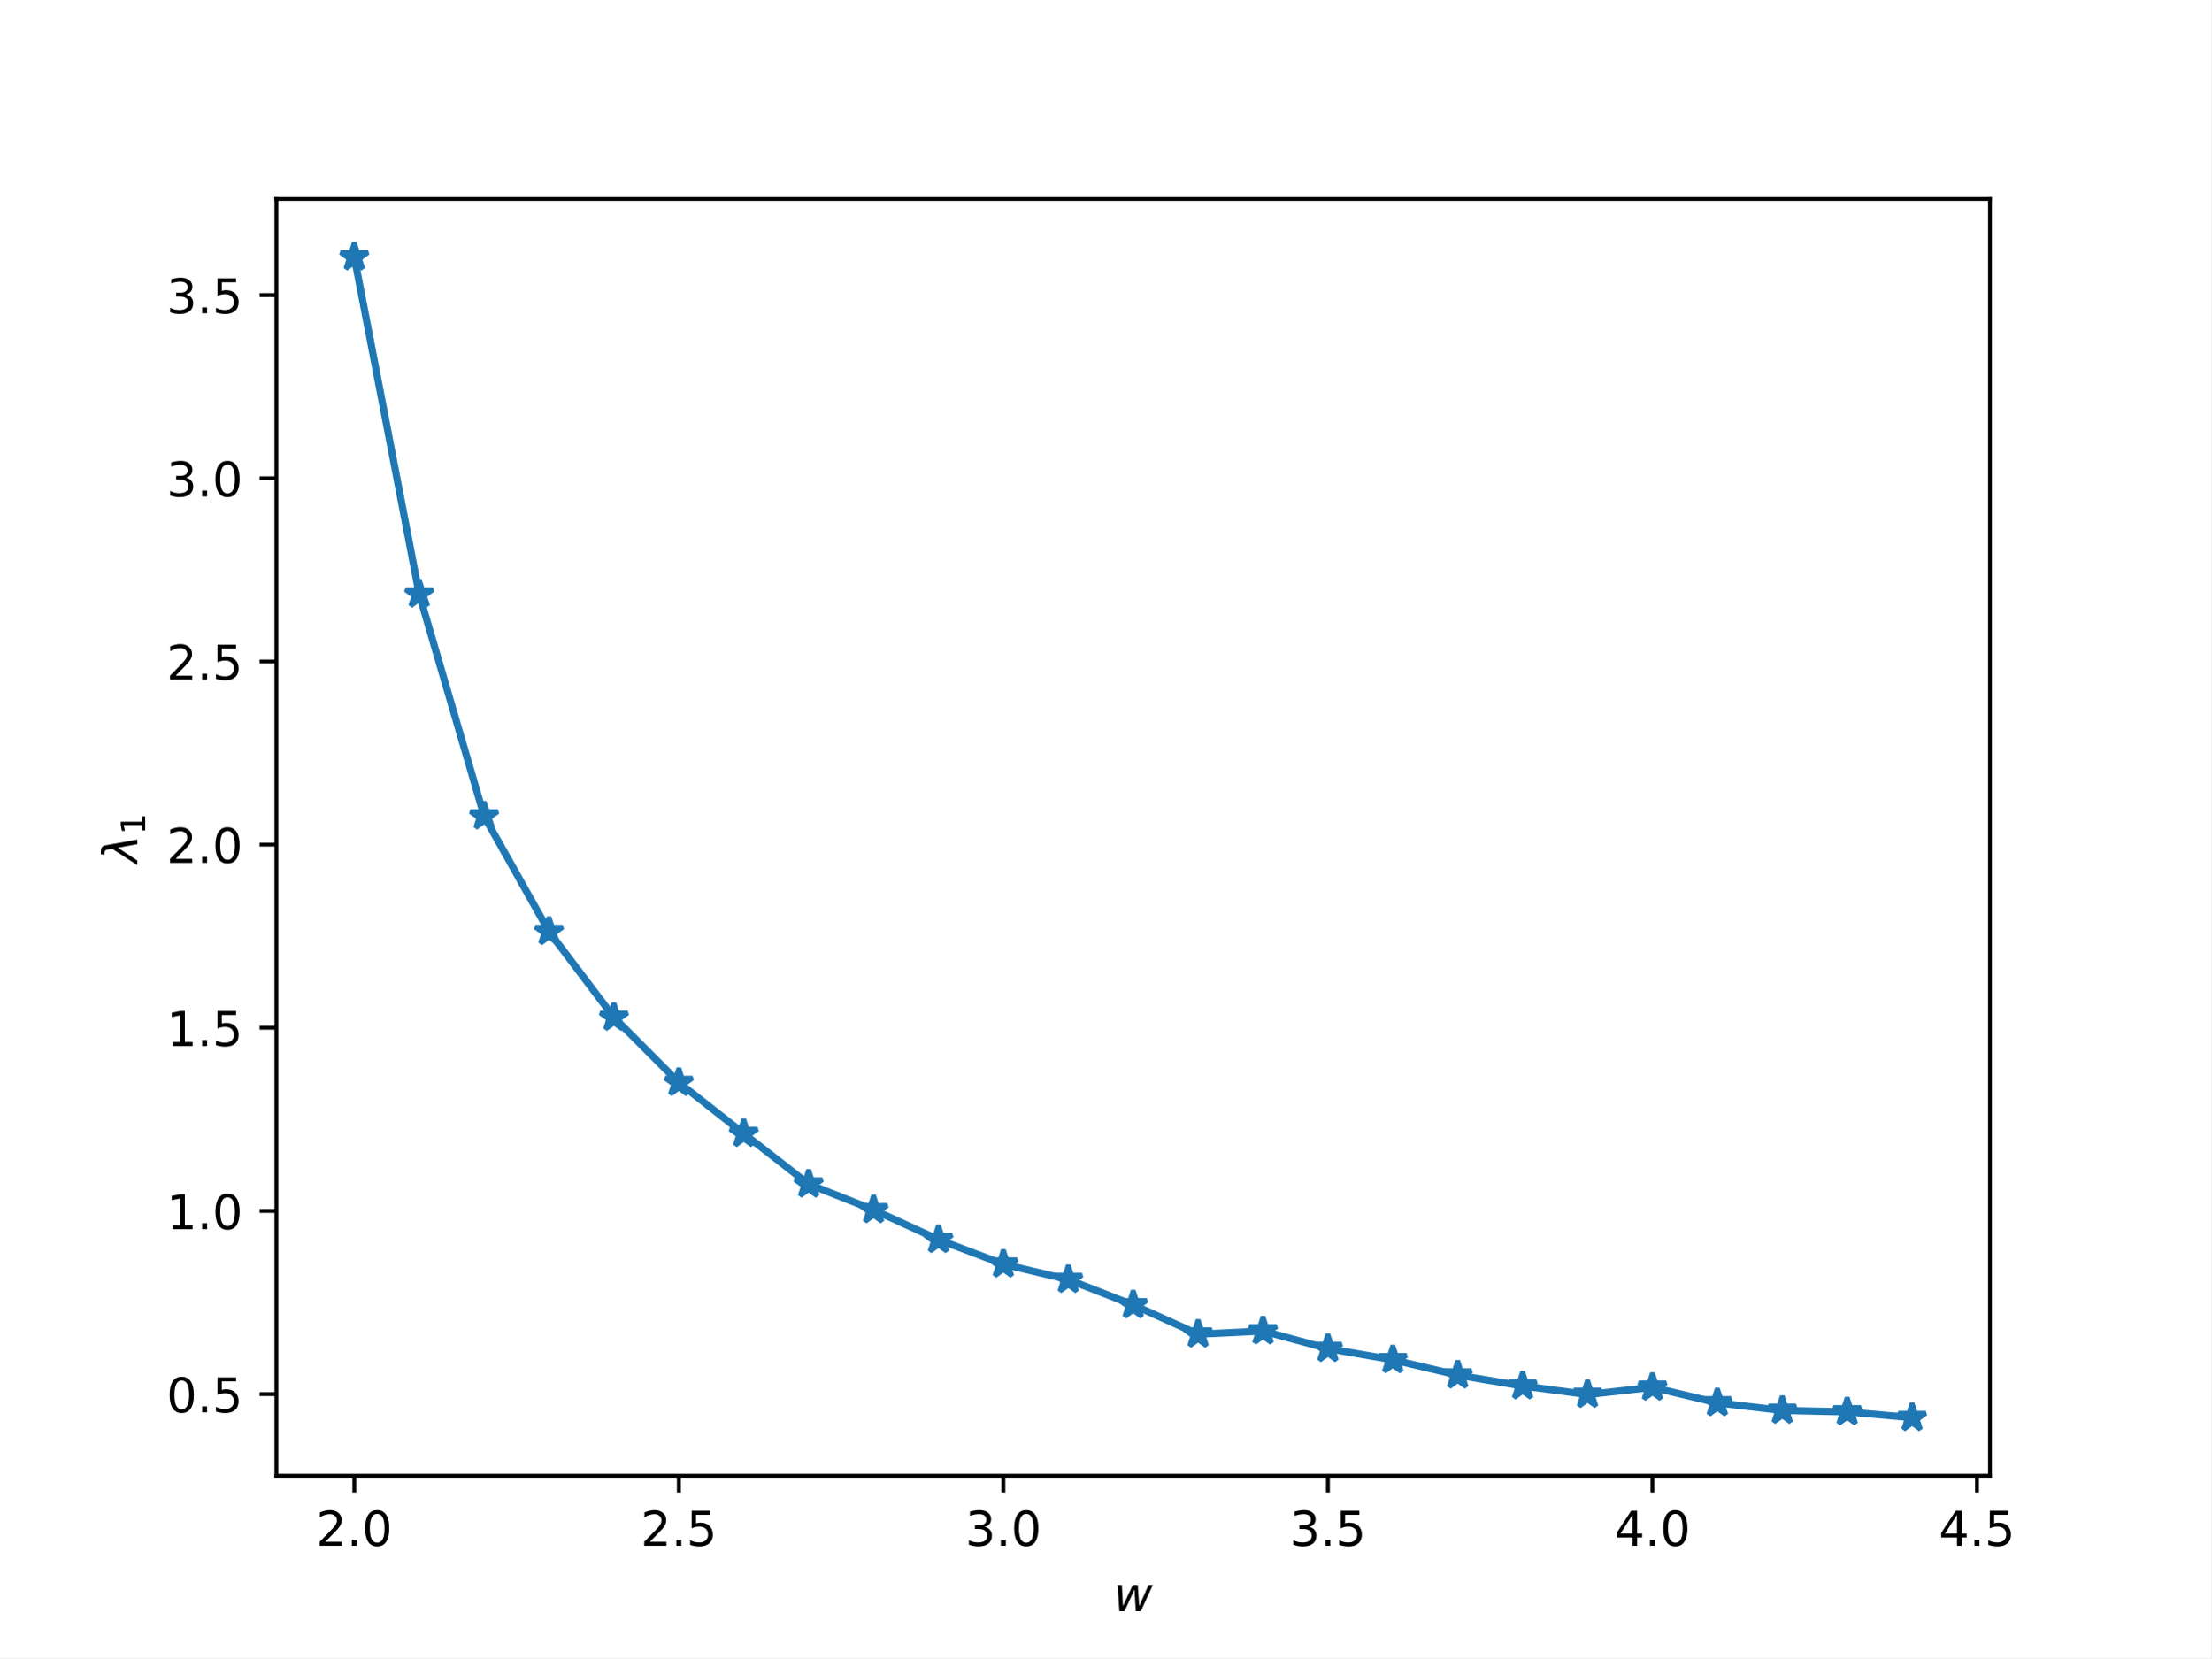
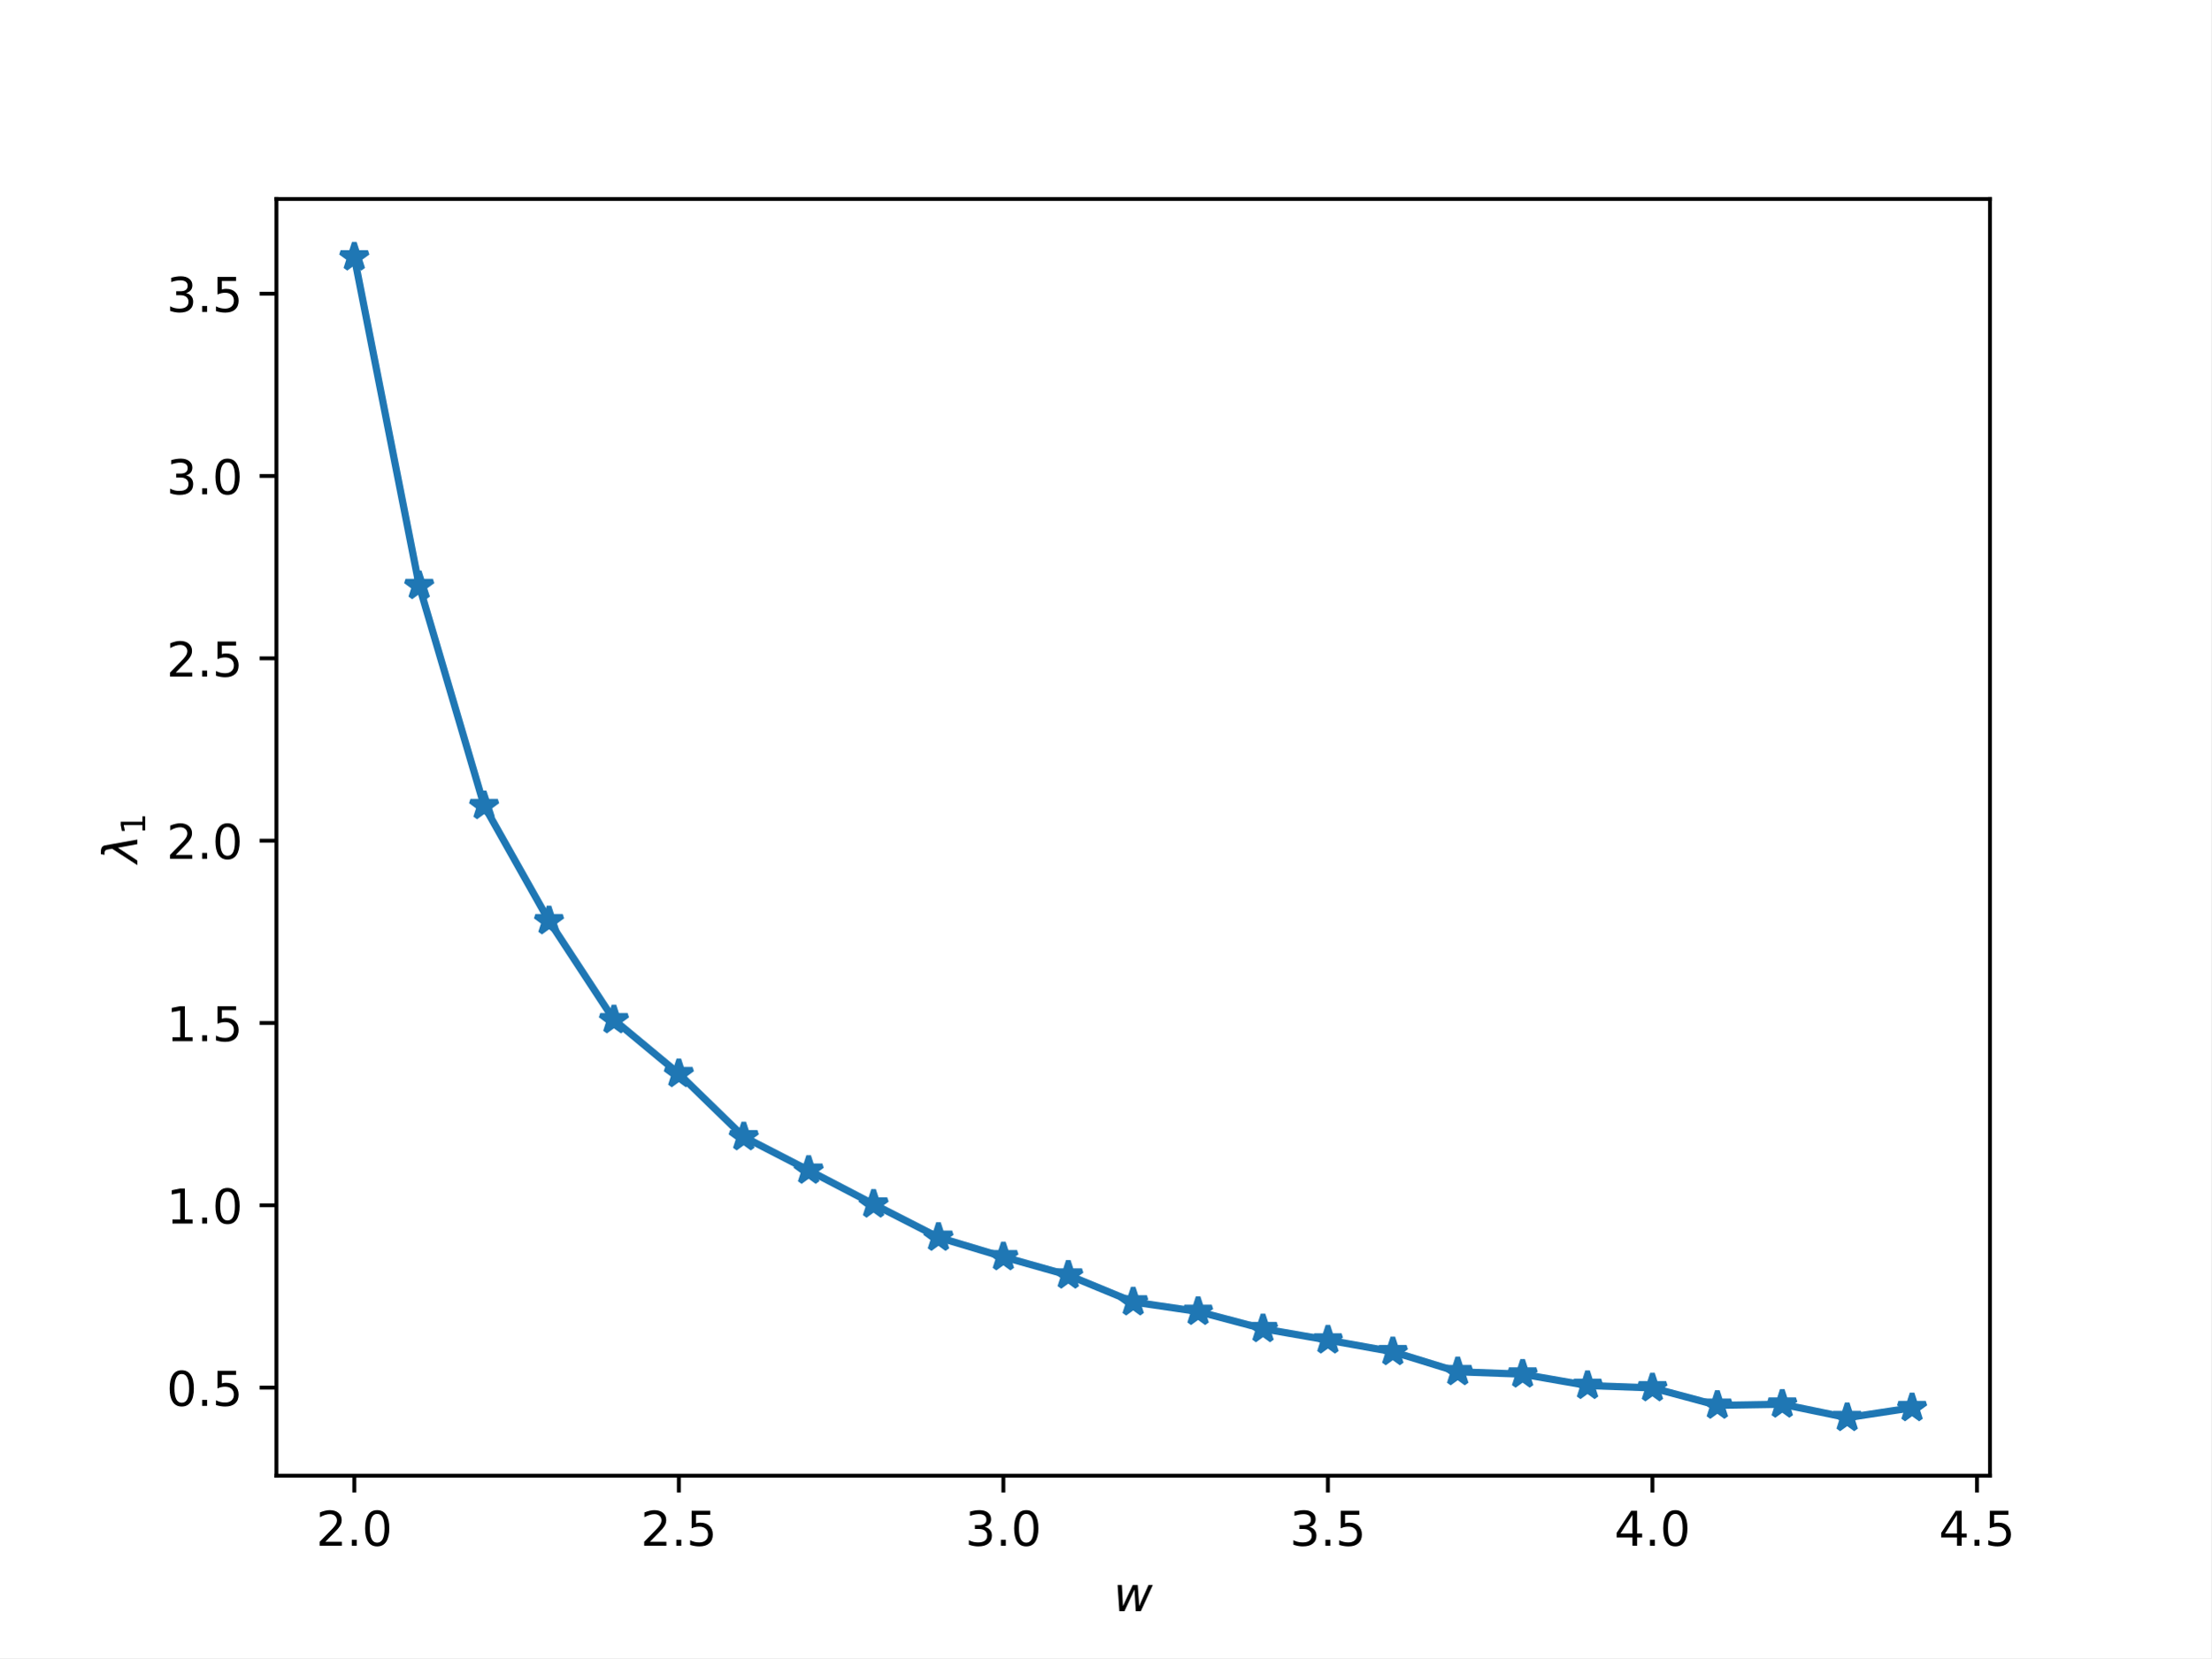
<svg xmlns="http://www.w3.org/2000/svg" xmlns:xlink="http://www.w3.org/1999/xlink" height="345.6pt" version="1.1" viewBox="0 0 460.8 345.6" width="460.8pt">
  <defs>
    <style type="text/css">
*{stroke-linecap:butt;stroke-linejoin:round;}
  </style>
  </defs>
  <g id="figure_1">
    <g id="patch_1">
      <path d="M 0 345.6  L 460.8 345.6  L 460.8 0  L 0 0  z " style="fill:#ffffff;" />
    </g>
    <g id="axes_1">
      <g id="patch_2">
        <path d="M 57.6 307.584  L 414.72 307.584  L 414.72 41.472  L 57.6 41.472  z " style="fill:#ffffff;" />
      </g>
      <g id="matplotlib.axis_1">
        <g id="xtick_1">
          <g id="line2d_1">
            <defs>
-               <path d="M 0 0  L 0 3.5  " id="m424313d736" style="stroke:#000000;stroke-width:0.8;" />
-             </defs>
-             <g>
-               <use style="stroke:#000000;stroke-width:0.8;" x="73.833" xlink:href="#m424313d736" y="307.584" />
+               <path d="M 0 0  L 0 3.5  " id="m18801c3a74" style="stroke:#000000;stroke-width:0.8;" />
+             </defs>
+             <g>
+               <use style="stroke:#000000;stroke-width:0.8;" x="73.833" xlink:href="#m18801c3a74" y="307.584" />
            </g>
          </g>
          <g id="text_1">
            <defs>
              <path d="M 19.188 8.297  L 53.609 8.297  L 53.609 0  L 7.328 0  L 7.328 8.297  Q 12.938 14.109 22.625 23.891  Q 32.328 33.688 34.812 36.531  Q 39.547 41.844 41.422 45.531  Q 43.312 49.219 43.312 52.781  Q 43.312 58.594 39.234 62.25  Q 35.156 65.922 28.609 65.922  Q 23.969 65.922 18.812 64.312  Q 13.672 62.703 7.812 59.422  L 7.812 69.391  Q 13.766 71.781 18.938 73  Q 24.125 74.219 28.422 74.219  Q 39.75 74.219 46.484 68.547  Q 53.219 62.891 53.219 53.422  Q 53.219 48.922 51.531 44.891  Q 49.859 40.875 45.406 35.406  Q 44.188 33.984 37.641 27.219  Q 31.109 20.453 19.188 8.297  z " id="DejaVuSans-50" />
              <path d="M 10.688 12.406  L 21 12.406  L 21 0  L 10.688 0  z " id="DejaVuSans-46" />
              <path d="M 31.781 66.406  Q 24.172 66.406 20.328 58.906  Q 16.5 51.422 16.5 36.375  Q 16.5 21.391 20.328 13.891  Q 24.172 6.391 31.781 6.391  Q 39.453 6.391 43.281 13.891  Q 47.125 21.391 47.125 36.375  Q 47.125 51.422 43.281 58.906  Q 39.453 66.406 31.781 66.406  z M 31.781 74.219  Q 44.047 74.219 50.516 64.516  Q 56.984 54.828 56.984 36.375  Q 56.984 17.969 50.516 8.266  Q 44.047 -1.422 31.781 -1.422  Q 19.531 -1.422 13.062 8.266  Q 6.594 17.969 6.594 36.375  Q 6.594 54.828 13.062 64.516  Q 19.531 74.219 31.781 74.219  z " id="DejaVuSans-48" />
            </defs>
            <g transform="translate(65.88116 322.1824)scale(0.1 -0.1)">
              <use xlink:href="#DejaVuSans-50" />
              <use x="63.623" xlink:href="#DejaVuSans-46" />
              <use x="95.41" xlink:href="#DejaVuSans-48" />
            </g>
          </g>
        </g>
        <g id="xtick_2">
          <g id="line2d_2">
            <g>
-               <use style="stroke:#000000;stroke-width:0.8;" x="141.469" xlink:href="#m424313d736" y="307.584" />
+               <use style="stroke:#000000;stroke-width:0.8;" x="141.469" xlink:href="#m18801c3a74" y="307.584" />
            </g>
          </g>
          <g id="text_2">
            <defs>
              <path d="M 10.797 72.906  L 49.516 72.906  L 49.516 64.594  L 19.828 64.594  L 19.828 46.734  Q 21.969 47.469 24.109 47.828  Q 26.266 48.188 28.422 48.188  Q 40.625 48.188 47.75 41.5  Q 54.891 34.812 54.891 23.391  Q 54.891 11.625 47.562 5.094  Q 40.234 -1.422 26.906 -1.422  Q 22.312 -1.422 17.547 -0.641  Q 12.797 0.141 7.719 1.703  L 7.719 11.625  Q 12.109 9.234 16.797 8.062  Q 21.484 6.891 26.703 6.891  Q 35.156 6.891 40.078 11.328  Q 45.016 15.766 45.016 23.391  Q 45.016 31 40.078 35.438  Q 35.156 39.891 26.703 39.891  Q 22.75 39.891 18.812 39.016  Q 14.891 38.141 10.797 36.281  z " id="DejaVuSans-53" />
            </defs>
            <g transform="translate(133.5175 322.1824)scale(0.1 -0.1)">
              <use xlink:href="#DejaVuSans-50" />
              <use x="63.623" xlink:href="#DejaVuSans-46" />
              <use x="95.41" xlink:href="#DejaVuSans-53" />
            </g>
          </g>
        </g>
        <g id="xtick_3">
          <g id="line2d_3">
            <g>
-               <use style="stroke:#000000;stroke-width:0.8;" x="209.105" xlink:href="#m424313d736" y="307.584" />
+               <use style="stroke:#000000;stroke-width:0.8;" x="209.105" xlink:href="#m18801c3a74" y="307.584" />
            </g>
          </g>
          <g id="text_3">
            <defs>
              <path d="M 40.578 39.312  Q 47.656 37.797 51.625 33  Q 55.609 28.219 55.609 21.188  Q 55.609 10.406 48.188 4.484  Q 40.766 -1.422 27.094 -1.422  Q 22.516 -1.422 17.656 -0.516  Q 12.797 0.391 7.625 2.203  L 7.625 11.719  Q 11.719 9.328 16.594 8.109  Q 21.484 6.891 26.812 6.891  Q 36.078 6.891 40.938 10.547  Q 45.797 14.203 45.797 21.188  Q 45.797 27.641 41.281 31.266  Q 36.766 34.906 28.719 34.906  L 20.219 34.906  L 20.219 43.016  L 29.109 43.016  Q 36.375 43.016 40.234 45.922  Q 44.094 48.828 44.094 54.297  Q 44.094 59.906 40.109 62.906  Q 36.141 65.922 28.719 65.922  Q 24.656 65.922 20.016 65.031  Q 15.375 64.156 9.812 62.312  L 9.812 71.094  Q 15.438 72.656 20.344 73.438  Q 25.25 74.219 29.594 74.219  Q 40.828 74.219 47.359 69.109  Q 53.906 64.016 53.906 55.328  Q 53.906 49.266 50.438 45.094  Q 46.969 40.922 40.578 39.312  z " id="DejaVuSans-51" />
            </defs>
            <g transform="translate(201.1539 322.1824)scale(0.1 -0.1)">
              <use xlink:href="#DejaVuSans-51" />
              <use x="63.623" xlink:href="#DejaVuSans-46" />
              <use x="95.41" xlink:href="#DejaVuSans-48" />
            </g>
          </g>
        </g>
        <g id="xtick_4">
          <g id="line2d_4">
            <g>
-               <use style="stroke:#000000;stroke-width:0.8;" x="276.742" xlink:href="#m424313d736" y="307.584" />
+               <use style="stroke:#000000;stroke-width:0.8;" x="276.742" xlink:href="#m18801c3a74" y="307.584" />
            </g>
          </g>
          <g id="text_4">
            <g transform="translate(268.7903 322.1824)scale(0.1 -0.1)">
              <use xlink:href="#DejaVuSans-51" />
              <use x="63.623" xlink:href="#DejaVuSans-46" />
              <use x="95.41" xlink:href="#DejaVuSans-53" />
            </g>
          </g>
        </g>
        <g id="xtick_5">
          <g id="line2d_5">
            <g>
-               <use style="stroke:#000000;stroke-width:0.8;" x="344.378" xlink:href="#m424313d736" y="307.584" />
+               <use style="stroke:#000000;stroke-width:0.8;" x="344.378" xlink:href="#m18801c3a74" y="307.584" />
            </g>
          </g>
          <g id="text_5">
            <defs>
              <path d="M 37.797 64.312  L 12.891 25.391  L 37.797 25.391  z M 35.203 72.906  L 47.609 72.906  L 47.609 25.391  L 58.016 25.391  L 58.016 17.188  L 47.609 17.188  L 47.609 0  L 37.797 0  L 37.797 17.188  L 4.891 17.188  L 4.891 26.703  z " id="DejaVuSans-52" />
            </defs>
            <g transform="translate(336.4266 322.1824)scale(0.1 -0.1)">
              <use xlink:href="#DejaVuSans-52" />
              <use x="63.623" xlink:href="#DejaVuSans-46" />
              <use x="95.41" xlink:href="#DejaVuSans-48" />
            </g>
          </g>
        </g>
        <g id="xtick_6">
          <g id="line2d_6">
            <g>
-               <use style="stroke:#000000;stroke-width:0.8;" x="412.015" xlink:href="#m424313d736" y="307.584" />
+               <use style="stroke:#000000;stroke-width:0.8;" x="412.015" xlink:href="#m18801c3a74" y="307.584" />
            </g>
          </g>
          <g id="text_6">
            <g transform="translate(404.063 322.1824)scale(0.1 -0.1)">
              <use xlink:href="#DejaVuSans-52" />
              <use x="63.623" xlink:href="#DejaVuSans-46" />
              <use x="95.41" xlink:href="#DejaVuSans-53" />
            </g>
          </g>
        </g>
        <g id="text_7">
          <defs>
            <path d="M 8.5 54.688  L 17.391 54.688  L 19.672 10.688  L 40.094 54.688  L 50.484 54.688  L 53.516 10.688  L 72.906 54.688  L 81.891 54.688  L 56.891 0  L 46.391 0  L 43.703 45.312  L 22.797 0  L 12.203 0  z " id="DejaVuSans-Oblique-119" />
          </defs>
          <g transform="translate(232.06 335.8606)scale(0.1 -0.1)">
            <use transform="translate(0 0.3125)" xlink:href="#DejaVuSans-Oblique-119" />
          </g>
        </g>
      </g>
      <g id="matplotlib.axis_2">
        <g id="ytick_1">
          <g id="line2d_7">
            <defs>
-               <path d="M 0 0  L -3.5 0  " id="m2ccd62c4be" style="stroke:#000000;stroke-width:0.8;" />
-             </defs>
-             <g>
-               <use style="stroke:#000000;stroke-width:0.8;" x="57.6" xlink:href="#m2ccd62c4be" y="290.584" />
+               <path d="M 0 0  L -3.5 0  " id="m749d651d4b" style="stroke:#000000;stroke-width:0.8;" />
+             </defs>
+             <g>
+               <use style="stroke:#000000;stroke-width:0.8;" x="57.6" xlink:href="#m749d651d4b" y="289.227" />
            </g>
          </g>
          <g id="text_8">
-             <g transform="translate(34.69687 294.3831)scale(0.1 -0.1)">
+             <g transform="translate(34.69687 293.0262)scale(0.1 -0.1)">
              <use xlink:href="#DejaVuSans-48" />
              <use x="63.623" xlink:href="#DejaVuSans-46" />
              <use x="95.41" xlink:href="#DejaVuSans-53" />
            </g>
          </g>
        </g>
        <g id="ytick_2">
          <g id="line2d_8">
            <g>
-               <use style="stroke:#000000;stroke-width:0.8;" x="57.6" xlink:href="#m2ccd62c4be" y="252.403" />
+               <use style="stroke:#000000;stroke-width:0.8;" x="57.6" xlink:href="#m749d651d4b" y="251.224" />
            </g>
          </g>
          <g id="text_9">
            <defs>
              <path d="M 12.406 8.297  L 28.516 8.297  L 28.516 63.922  L 10.984 60.406  L 10.984 69.391  L 28.422 72.906  L 38.281 72.906  L 38.281 8.297  L 54.391 8.297  L 54.391 0  L 12.406 0  z " id="DejaVuSans-49" />
            </defs>
-             <g transform="translate(34.69687 256.2026)scale(0.1 -0.1)">
+             <g transform="translate(34.69687 255.0231)scale(0.1 -0.1)">
              <use xlink:href="#DejaVuSans-49" />
              <use x="63.623" xlink:href="#DejaVuSans-46" />
              <use x="95.41" xlink:href="#DejaVuSans-48" />
            </g>
          </g>
        </g>
        <g id="ytick_3">
          <g id="line2d_9">
            <g>
-               <use style="stroke:#000000;stroke-width:0.8;" x="57.6" xlink:href="#m2ccd62c4be" y="214.223" />
+               <use style="stroke:#000000;stroke-width:0.8;" x="57.6" xlink:href="#m749d651d4b" y="213.221" />
            </g>
          </g>
          <g id="text_10">
-             <g transform="translate(34.69687 218.0222)scale(0.1 -0.1)">
+             <g transform="translate(34.69687 217.0199)scale(0.1 -0.1)">
              <use xlink:href="#DejaVuSans-49" />
              <use x="63.623" xlink:href="#DejaVuSans-46" />
              <use x="95.41" xlink:href="#DejaVuSans-53" />
            </g>
          </g>
        </g>
        <g id="ytick_4">
          <g id="line2d_10">
            <g>
-               <use style="stroke:#000000;stroke-width:0.8;" x="57.6" xlink:href="#m2ccd62c4be" y="176.043" />
+               <use style="stroke:#000000;stroke-width:0.8;" x="57.6" xlink:href="#m749d651d4b" y="175.218" />
            </g>
          </g>
          <g id="text_11">
-             <g transform="translate(34.69687 179.8418)scale(0.1 -0.1)">
+             <g transform="translate(34.69687 179.0167)scale(0.1 -0.1)">
              <use xlink:href="#DejaVuSans-50" />
              <use x="63.623" xlink:href="#DejaVuSans-46" />
              <use x="95.41" xlink:href="#DejaVuSans-48" />
            </g>
          </g>
        </g>
        <g id="ytick_5">
          <g id="line2d_11">
            <g>
-               <use style="stroke:#000000;stroke-width:0.8;" x="57.6" xlink:href="#m2ccd62c4be" y="137.862" />
+               <use style="stroke:#000000;stroke-width:0.8;" x="57.6" xlink:href="#m749d651d4b" y="137.214" />
            </g>
          </g>
          <g id="text_12">
-             <g transform="translate(34.69687 141.6613)scale(0.1 -0.1)">
+             <g transform="translate(34.69687 141.0136)scale(0.1 -0.1)">
              <use xlink:href="#DejaVuSans-50" />
              <use x="63.623" xlink:href="#DejaVuSans-46" />
              <use x="95.41" xlink:href="#DejaVuSans-53" />
            </g>
          </g>
        </g>
        <g id="ytick_6">
          <g id="line2d_12">
            <g>
-               <use style="stroke:#000000;stroke-width:0.8;" x="57.6" xlink:href="#m2ccd62c4be" y="99.682" />
+               <use style="stroke:#000000;stroke-width:0.8;" x="57.6" xlink:href="#m749d651d4b" y="99.211" />
            </g>
          </g>
          <g id="text_13">
-             <g transform="translate(34.69687 103.4809)scale(0.1 -0.1)">
+             <g transform="translate(34.69687 103.0104)scale(0.1 -0.1)">
              <use xlink:href="#DejaVuSans-51" />
              <use x="63.623" xlink:href="#DejaVuSans-46" />
              <use x="95.41" xlink:href="#DejaVuSans-48" />
            </g>
          </g>
        </g>
        <g id="ytick_7">
          <g id="line2d_13">
            <g>
-               <use style="stroke:#000000;stroke-width:0.8;" x="57.6" xlink:href="#m2ccd62c4be" y="61.501" />
+               <use style="stroke:#000000;stroke-width:0.8;" x="57.6" xlink:href="#m749d651d4b" y="61.208" />
            </g>
          </g>
          <g id="text_14">
-             <g transform="translate(34.69687 65.30048)scale(0.1 -0.1)">
+             <g transform="translate(34.69687 65.00728)scale(0.1 -0.1)">
              <use xlink:href="#DejaVuSans-51" />
              <use x="63.623" xlink:href="#DejaVuSans-46" />
              <use x="95.41" xlink:href="#DejaVuSans-53" />
            </g>
          </g>
        </g>
        <g id="text_15">
          <defs>
            <path d="M 36.719 67.438  L 48.828 0  L 39.312 0  L 31.844 40.438  L 5.125 0  L -4.391 0  L 29.734 52.438  L 28.031 62.109  Q 26.953 68.266 21.734 68.266  L 17.047 68.266  L 18.5 75.984  L 24.219 75.875  Q 35.203 75.734 36.719 67.438  z " id="DejaVuSans-Oblique-955" />
          </defs>
          <g transform="translate(28.61719 179.878)rotate(-90)scale(0.1 -0.1)">
            <use transform="translate(0 0.015625)" xlink:href="#DejaVuSans-Oblique-955" />
            <use transform="translate(59.17969 -16.39062)scale(0.7)" xlink:href="#DejaVuSans-49" />
          </g>
        </g>
      </g>
      <g id="line2d_14">
-         <path clip-path="url(#p155d642487)" d="M 73.833 53.568  L 87.36 123.835  L 100.887 170.098  L 114.415 194.173  L 127.942 212.06  L 141.469 225.647  L 154.996 236.281  L 168.524 246.82  L 182.051 252.172  L 195.578 258.377  L 209.105 263.496  L 222.633 266.711  L 236.16 271.984  L 249.687 278.087  L 263.215 277.429  L 276.742 281.094  L 290.269 283.428  L 303.796 286.618  L 317.324 288.893  L 330.851 290.661  L 344.378 289.166  L 357.905 292.402  L 371.433 293.98  L 384.96 294.282  L 398.487 295.488  " style="fill:none;stroke:#1f77b4;stroke-linecap:square;stroke-width:1.5;" />
+         <path clip-path="url(#p7aa67035cc)" d="M 73.833 53.568  L 87.36 122.068  L 100.887 167.936  L 114.415 191.941  L 127.942 212.573  L 141.469 223.802  L 154.996 236.964  L 168.524 243.934  L 182.051 250.991  L 195.578 257.911  L 209.105 261.974  L 222.633 265.791  L 236.16 271.377  L 249.687 273.364  L 263.215 276.953  L 276.742 279.319  L 290.269 281.749  L 303.796 285.924  L 317.324 286.423  L 330.851 288.795  L 344.378 289.284  L 357.905 292.919  L 371.433 292.689  L 384.96 295.488  L 398.487 293.427  " style="fill:none;stroke:#1f77b4;stroke-linecap:square;stroke-width:1.5;" />
        <defs>
-           <path d="M 0 -3  L -0.674 -0.927  L -2.853 -0.927  L -1.09 0.354  L -1.763 2.427  L -0 1.146  L 1.763 2.427  L 1.09 0.354  L 2.853 -0.927  L 0.674 -0.927  z " id="m76ae31806e" style="stroke:#1f77b4;stroke-linejoin:bevel;" />
+           <path d="M 0 -3  L -0.674 -0.927  L -2.853 -0.927  L -1.09 0.354  L -1.763 2.427  L -0 1.146  L 1.763 2.427  L 1.09 0.354  L 2.853 -0.927  L 0.674 -0.927  z " id="mb8cf050bc9" style="stroke:#1f77b4;stroke-linejoin:bevel;" />
        </defs>
-         <g clip-path="url(#p155d642487)">
-           <use style="fill:#1f77b4;stroke:#1f77b4;stroke-linejoin:bevel;" x="73.833" xlink:href="#m76ae31806e" y="53.568" />
-           <use style="fill:#1f77b4;stroke:#1f77b4;stroke-linejoin:bevel;" x="87.36" xlink:href="#m76ae31806e" y="123.835" />
-           <use style="fill:#1f77b4;stroke:#1f77b4;stroke-linejoin:bevel;" x="100.887" xlink:href="#m76ae31806e" y="170.098" />
-           <use style="fill:#1f77b4;stroke:#1f77b4;stroke-linejoin:bevel;" x="114.415" xlink:href="#m76ae31806e" y="194.173" />
-           <use style="fill:#1f77b4;stroke:#1f77b4;stroke-linejoin:bevel;" x="127.942" xlink:href="#m76ae31806e" y="212.06" />
-           <use style="fill:#1f77b4;stroke:#1f77b4;stroke-linejoin:bevel;" x="141.469" xlink:href="#m76ae31806e" y="225.647" />
-           <use style="fill:#1f77b4;stroke:#1f77b4;stroke-linejoin:bevel;" x="154.996" xlink:href="#m76ae31806e" y="236.281" />
-           <use style="fill:#1f77b4;stroke:#1f77b4;stroke-linejoin:bevel;" x="168.524" xlink:href="#m76ae31806e" y="246.82" />
-           <use style="fill:#1f77b4;stroke:#1f77b4;stroke-linejoin:bevel;" x="182.051" xlink:href="#m76ae31806e" y="252.172" />
-           <use style="fill:#1f77b4;stroke:#1f77b4;stroke-linejoin:bevel;" x="195.578" xlink:href="#m76ae31806e" y="258.377" />
-           <use style="fill:#1f77b4;stroke:#1f77b4;stroke-linejoin:bevel;" x="209.105" xlink:href="#m76ae31806e" y="263.496" />
-           <use style="fill:#1f77b4;stroke:#1f77b4;stroke-linejoin:bevel;" x="222.633" xlink:href="#m76ae31806e" y="266.711" />
-           <use style="fill:#1f77b4;stroke:#1f77b4;stroke-linejoin:bevel;" x="236.16" xlink:href="#m76ae31806e" y="271.984" />
-           <use style="fill:#1f77b4;stroke:#1f77b4;stroke-linejoin:bevel;" x="249.687" xlink:href="#m76ae31806e" y="278.087" />
-           <use style="fill:#1f77b4;stroke:#1f77b4;stroke-linejoin:bevel;" x="263.215" xlink:href="#m76ae31806e" y="277.429" />
-           <use style="fill:#1f77b4;stroke:#1f77b4;stroke-linejoin:bevel;" x="276.742" xlink:href="#m76ae31806e" y="281.094" />
-           <use style="fill:#1f77b4;stroke:#1f77b4;stroke-linejoin:bevel;" x="290.269" xlink:href="#m76ae31806e" y="283.428" />
-           <use style="fill:#1f77b4;stroke:#1f77b4;stroke-linejoin:bevel;" x="303.796" xlink:href="#m76ae31806e" y="286.618" />
-           <use style="fill:#1f77b4;stroke:#1f77b4;stroke-linejoin:bevel;" x="317.324" xlink:href="#m76ae31806e" y="288.893" />
-           <use style="fill:#1f77b4;stroke:#1f77b4;stroke-linejoin:bevel;" x="330.851" xlink:href="#m76ae31806e" y="290.661" />
-           <use style="fill:#1f77b4;stroke:#1f77b4;stroke-linejoin:bevel;" x="344.378" xlink:href="#m76ae31806e" y="289.166" />
-           <use style="fill:#1f77b4;stroke:#1f77b4;stroke-linejoin:bevel;" x="357.905" xlink:href="#m76ae31806e" y="292.402" />
-           <use style="fill:#1f77b4;stroke:#1f77b4;stroke-linejoin:bevel;" x="371.433" xlink:href="#m76ae31806e" y="293.98" />
-           <use style="fill:#1f77b4;stroke:#1f77b4;stroke-linejoin:bevel;" x="384.96" xlink:href="#m76ae31806e" y="294.282" />
-           <use style="fill:#1f77b4;stroke:#1f77b4;stroke-linejoin:bevel;" x="398.487" xlink:href="#m76ae31806e" y="295.488" />
+         <g clip-path="url(#p7aa67035cc)">
+           <use style="fill:#1f77b4;stroke:#1f77b4;stroke-linejoin:bevel;" x="73.833" xlink:href="#mb8cf050bc9" y="53.568" />
+           <use style="fill:#1f77b4;stroke:#1f77b4;stroke-linejoin:bevel;" x="87.36" xlink:href="#mb8cf050bc9" y="122.068" />
+           <use style="fill:#1f77b4;stroke:#1f77b4;stroke-linejoin:bevel;" x="100.887" xlink:href="#mb8cf050bc9" y="167.936" />
+           <use style="fill:#1f77b4;stroke:#1f77b4;stroke-linejoin:bevel;" x="114.415" xlink:href="#mb8cf050bc9" y="191.941" />
+           <use style="fill:#1f77b4;stroke:#1f77b4;stroke-linejoin:bevel;" x="127.942" xlink:href="#mb8cf050bc9" y="212.573" />
+           <use style="fill:#1f77b4;stroke:#1f77b4;stroke-linejoin:bevel;" x="141.469" xlink:href="#mb8cf050bc9" y="223.802" />
+           <use style="fill:#1f77b4;stroke:#1f77b4;stroke-linejoin:bevel;" x="154.996" xlink:href="#mb8cf050bc9" y="236.964" />
+           <use style="fill:#1f77b4;stroke:#1f77b4;stroke-linejoin:bevel;" x="168.524" xlink:href="#mb8cf050bc9" y="243.934" />
+           <use style="fill:#1f77b4;stroke:#1f77b4;stroke-linejoin:bevel;" x="182.051" xlink:href="#mb8cf050bc9" y="250.991" />
+           <use style="fill:#1f77b4;stroke:#1f77b4;stroke-linejoin:bevel;" x="195.578" xlink:href="#mb8cf050bc9" y="257.911" />
+           <use style="fill:#1f77b4;stroke:#1f77b4;stroke-linejoin:bevel;" x="209.105" xlink:href="#mb8cf050bc9" y="261.974" />
+           <use style="fill:#1f77b4;stroke:#1f77b4;stroke-linejoin:bevel;" x="222.633" xlink:href="#mb8cf050bc9" y="265.791" />
+           <use style="fill:#1f77b4;stroke:#1f77b4;stroke-linejoin:bevel;" x="236.16" xlink:href="#mb8cf050bc9" y="271.377" />
+           <use style="fill:#1f77b4;stroke:#1f77b4;stroke-linejoin:bevel;" x="249.687" xlink:href="#mb8cf050bc9" y="273.364" />
+           <use style="fill:#1f77b4;stroke:#1f77b4;stroke-linejoin:bevel;" x="263.215" xlink:href="#mb8cf050bc9" y="276.953" />
+           <use style="fill:#1f77b4;stroke:#1f77b4;stroke-linejoin:bevel;" x="276.742" xlink:href="#mb8cf050bc9" y="279.319" />
+           <use style="fill:#1f77b4;stroke:#1f77b4;stroke-linejoin:bevel;" x="290.269" xlink:href="#mb8cf050bc9" y="281.749" />
+           <use style="fill:#1f77b4;stroke:#1f77b4;stroke-linejoin:bevel;" x="303.796" xlink:href="#mb8cf050bc9" y="285.924" />
+           <use style="fill:#1f77b4;stroke:#1f77b4;stroke-linejoin:bevel;" x="317.324" xlink:href="#mb8cf050bc9" y="286.423" />
+           <use style="fill:#1f77b4;stroke:#1f77b4;stroke-linejoin:bevel;" x="330.851" xlink:href="#mb8cf050bc9" y="288.795" />
+           <use style="fill:#1f77b4;stroke:#1f77b4;stroke-linejoin:bevel;" x="344.378" xlink:href="#mb8cf050bc9" y="289.284" />
+           <use style="fill:#1f77b4;stroke:#1f77b4;stroke-linejoin:bevel;" x="357.905" xlink:href="#mb8cf050bc9" y="292.919" />
+           <use style="fill:#1f77b4;stroke:#1f77b4;stroke-linejoin:bevel;" x="371.433" xlink:href="#mb8cf050bc9" y="292.689" />
+           <use style="fill:#1f77b4;stroke:#1f77b4;stroke-linejoin:bevel;" x="384.96" xlink:href="#mb8cf050bc9" y="295.488" />
+           <use style="fill:#1f77b4;stroke:#1f77b4;stroke-linejoin:bevel;" x="398.487" xlink:href="#mb8cf050bc9" y="293.427" />
        </g>
      </g>
      <g id="patch_3">
        <path d="M 57.6 307.584  L 57.6 41.472  " style="fill:none;stroke:#000000;stroke-linecap:square;stroke-linejoin:miter;stroke-width:0.8;" />
      </g>
      <g id="patch_4">
        <path d="M 414.72 307.584  L 414.72 41.472  " style="fill:none;stroke:#000000;stroke-linecap:square;stroke-linejoin:miter;stroke-width:0.8;" />
      </g>
      <g id="patch_5">
        <path d="M 57.6 307.584  L 414.72 307.584  " style="fill:none;stroke:#000000;stroke-linecap:square;stroke-linejoin:miter;stroke-width:0.8;" />
      </g>
      <g id="patch_6">
        <path d="M 57.6 41.472  L 414.72 41.472  " style="fill:none;stroke:#000000;stroke-linecap:square;stroke-linejoin:miter;stroke-width:0.8;" />
      </g>
    </g>
  </g>
  <defs>
-     <clipPath id="p155d642487">
+     <clipPath id="p7aa67035cc">
      <rect height="266.112" width="357.12" x="57.6" y="41.472" />
    </clipPath>
  </defs>
</svg>
